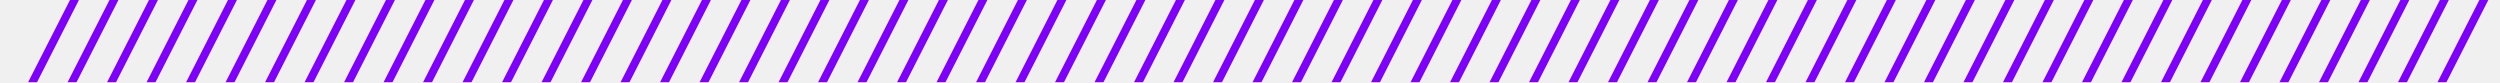
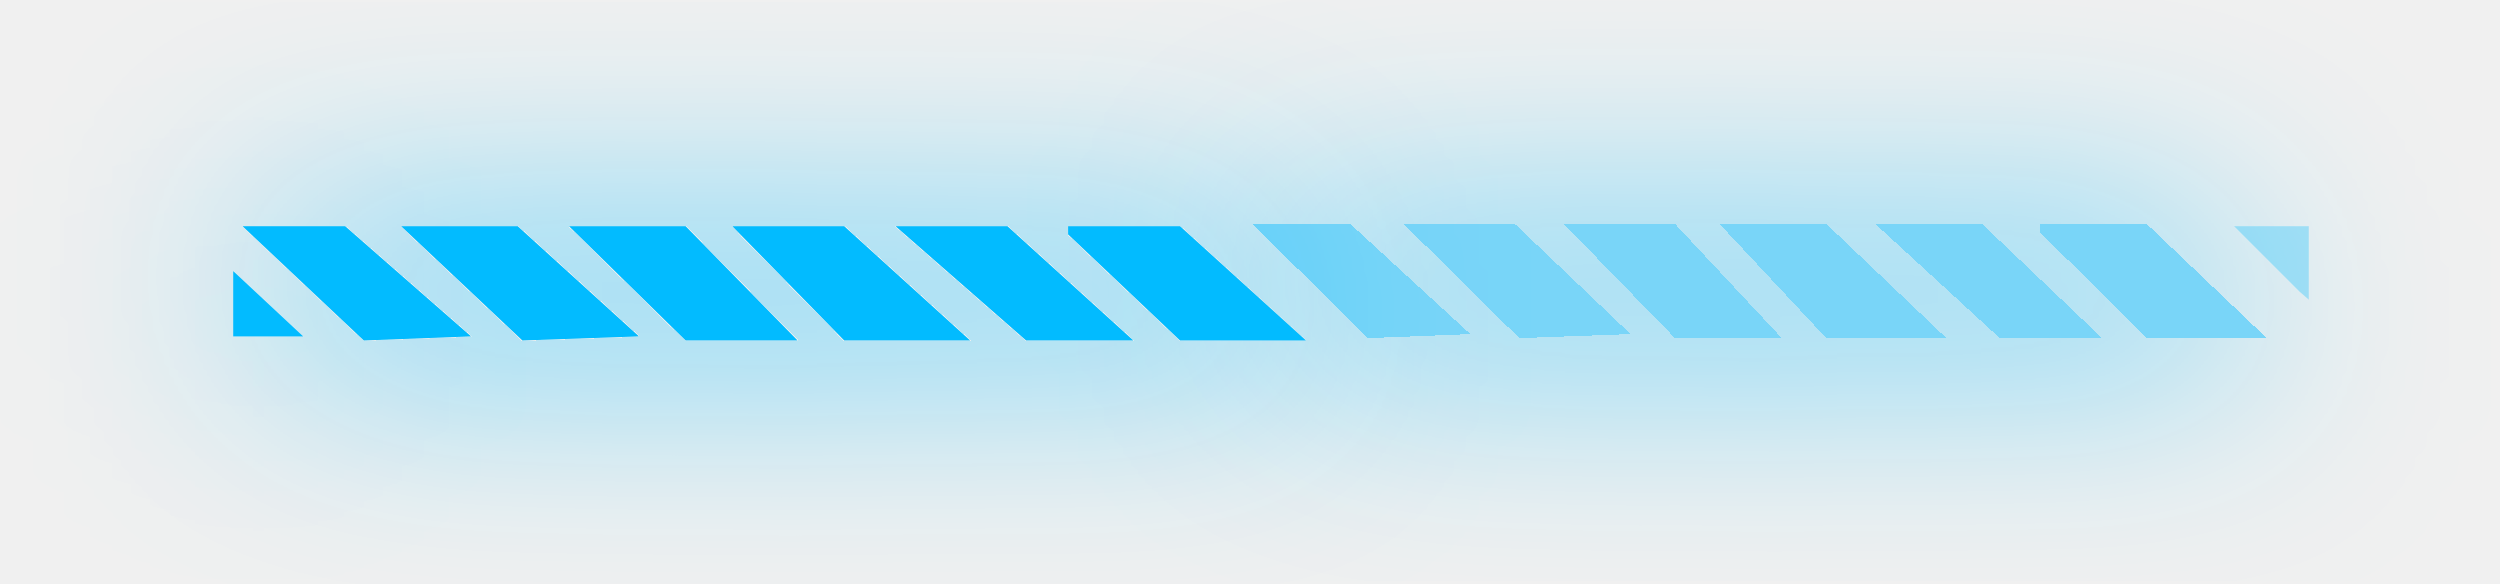
- <svg xmlns="http://www.w3.org/2000/svg" width="943" height="31" viewBox="0 0 943 31" fill="none">
-   <mask id="mask0_110_10934" style="mask-type:luminance" maskUnits="userSpaceOnUse" x="0" y="0" width="943" height="31">
-     <path d="M928.101 31H0L16.651 0H943L928.101 31Z" fill="white" />
-   </mask>
-   <g mask="url(#mask0_110_10934)">
-     <path d="M935.113 32.76L952.938 -2.23" stroke="#7F00FA" stroke-width="3" stroke-miterlimit="10" />
-     <path d="M920.214 32.76L938.04 -2.23" stroke="#7F00FA" stroke-width="3" stroke-miterlimit="10" />
-     <path d="M905.315 32.76L923.141 -2.23" stroke="#7F00FA" stroke-width="3" stroke-miterlimit="10" />
-     <path d="M890.416 32.76L908.242 -2.23" stroke="#7F00FA" stroke-width="3" stroke-miterlimit="10" />
-     <path d="M875.518 32.76L893.343 -2.23" stroke="#7F00FA" stroke-width="3" stroke-miterlimit="10" />
-     <path d="M860.619 32.76L878.445 -2.23" stroke="#7F00FA" stroke-width="3" stroke-miterlimit="10" />
-     <path d="M845.72 32.76L863.546 -2.23" stroke="#7F00FA" stroke-width="3" stroke-miterlimit="10" />
-     <path d="M830.822 32.76L848.647 -2.23" stroke="#7F00FA" stroke-width="3" stroke-miterlimit="10" />
-     <path d="M815.923 32.76L833.749 -2.23" stroke="#7F00FA" stroke-width="3" stroke-miterlimit="10" />
-     <path d="M801.024 32.76L818.85 -2.23" stroke="#7F00FA" stroke-width="3" stroke-miterlimit="10" />
-     <path d="M786.126 32.76L803.951 -2.23" stroke="#7F00FA" stroke-width="3" stroke-miterlimit="10" />
-     <path d="M771.227 32.76L789.053 -2.23" stroke="#7F00FA" stroke-width="3" stroke-miterlimit="10" />
-     <path d="M756.328 32.76L774.154 -2.23" stroke="#7F00FA" stroke-width="3" stroke-miterlimit="10" />
-     <path d="M741.429 32.76L759.255 -2.23" stroke="#7F00FA" stroke-width="3" stroke-miterlimit="10" />
-     <path d="M726.531 32.76L744.357 -2.23" stroke="#7F00FA" stroke-width="3" stroke-miterlimit="10" />
-     <path d="M711.632 32.76L729.458 -2.23" stroke="#7F00FA" stroke-width="3" stroke-miterlimit="10" />
-     <path d="M696.733 32.76L714.559 -2.23" stroke="#7F00FA" stroke-width="3" stroke-miterlimit="10" />
-     <path d="M681.835 32.76L699.661 -2.23" stroke="#7F00FA" stroke-width="3" stroke-miterlimit="10" />
-     <path d="M666.936 32.76L684.762 -2.23" stroke="#7F00FA" stroke-width="3" stroke-miterlimit="10" />
-     <path d="M652.037 32.76L669.863 -2.23" stroke="#7F00FA" stroke-width="3" stroke-miterlimit="10" />
-     <path d="M637.138 32.76L654.964 -2.23" stroke="#7F00FA" stroke-width="3" stroke-miterlimit="10" />
-     <path d="M622.24 32.76L640.066 -2.23" stroke="#7F00FA" stroke-width="3" stroke-miterlimit="10" />
-     <path d="M607.341 32.76L625.167 -2.23" stroke="#7F00FA" stroke-width="3" stroke-miterlimit="10" />
-     <path d="M592.442 32.76L610.268 -2.23" stroke="#7F00FA" stroke-width="3" stroke-miterlimit="10" />
-     <path d="M577.544 32.76L595.37 -2.23" stroke="#7F00FA" stroke-width="3" stroke-miterlimit="10" />
-     <path d="M562.645 32.76L580.471 -2.23" stroke="#7F00FA" stroke-width="3" stroke-miterlimit="10" />
-     <path d="M547.746 32.76L565.572 -2.23" stroke="#7F00FA" stroke-width="3" stroke-miterlimit="10" />
-     <path d="M532.848 32.76L550.673 -2.23" stroke="#7F00FA" stroke-width="3" stroke-miterlimit="10" />
-     <path d="M517.949 32.76L535.775 -2.23" stroke="#7F00FA" stroke-width="3" stroke-miterlimit="10" />
-     <path d="M503.05 32.76L520.876 -2.23" stroke="#7F00FA" stroke-width="3" stroke-miterlimit="10" />
-     <path d="M488.152 32.76L505.977 -2.23" stroke="#7F00FA" stroke-width="3" stroke-miterlimit="10" />
-     <path d="M473.253 32.76L491.079 -2.23" stroke="#7F00FA" stroke-width="3" stroke-miterlimit="10" />
-     <path d="M458.354 32.76L476.18 -2.23" stroke="#7F00FA" stroke-width="3" stroke-miterlimit="10" />
-     <path d="M443.456 32.76L461.281 -2.23" stroke="#7F00FA" stroke-width="3" stroke-miterlimit="10" />
-     <path d="M428.557 32.76L446.383 -2.23" stroke="#7F00FA" stroke-width="3" stroke-miterlimit="10" />
-     <path d="M413.658 32.76L431.484 -2.23" stroke="#7F00FA" stroke-width="3" stroke-miterlimit="10" />
-     <path d="M398.759 32.76L416.585 -2.23" stroke="#7F00FA" stroke-width="3" stroke-miterlimit="10" />
-     <path d="M383.861 32.76L401.686 -2.23" stroke="#7F00FA" stroke-width="3" stroke-miterlimit="10" />
-     <path d="M368.962 32.76L386.788 -2.23" stroke="#7F00FA" stroke-width="3" stroke-miterlimit="10" />
-     <path d="M354.063 32.76L371.889 -2.23" stroke="#7F00FA" stroke-width="3" stroke-miterlimit="10" />
-     <path d="M339.164 32.76L356.99 -2.23" stroke="#7F00FA" stroke-width="3" stroke-miterlimit="10" />
-     <path d="M324.266 32.76L342.092 -2.23" stroke="#7F00FA" stroke-width="3" stroke-miterlimit="10" />
-     <path d="M309.367 32.76L327.193 -2.23" stroke="#7F00FA" stroke-width="3" stroke-miterlimit="10" />
-     <path d="M294.468 32.76L312.294 -2.23" stroke="#7F00FA" stroke-width="3" stroke-miterlimit="10" />
-     <path d="M279.57 32.76L297.395 -2.23" stroke="#7F00FA" stroke-width="3" stroke-miterlimit="10" />
-     <path d="M264.671 32.76L282.497 -2.23" stroke="#7F00FA" stroke-width="3" stroke-miterlimit="10" />
-     <path d="M249.772 32.76L267.598 -2.23" stroke="#7F00FA" stroke-width="3" stroke-miterlimit="10" />
-     <path d="M234.874 32.76L252.699 -2.23" stroke="#7F00FA" stroke-width="3" stroke-miterlimit="10" />
-     <path d="M219.975 32.76L237.801 -2.23" stroke="#7F00FA" stroke-width="3" stroke-miterlimit="10" />
-     <path d="M205.076 32.76L222.902 -2.23" stroke="#7F00FA" stroke-width="3" stroke-miterlimit="10" />
-     <path d="M190.177 32.76L208.003 -2.23" stroke="#7F00FA" stroke-width="3" stroke-miterlimit="10" />
-     <path d="M175.279 32.76L193.105 -2.23" stroke="#7F00FA" stroke-width="3" stroke-miterlimit="10" />
-     <path d="M160.38 32.76L178.206 -2.23" stroke="#7F00FA" stroke-width="3" stroke-miterlimit="10" />
-     <path d="M145.481 32.76L163.307 -2.23" stroke="#7F00FA" stroke-width="3" stroke-miterlimit="10" />
-     <path d="M130.583 32.76L148.408 -2.23" stroke="#7F00FA" stroke-width="3" stroke-miterlimit="10" />
-     <path d="M115.684 32.76L133.51 -2.23" stroke="#7F00FA" stroke-width="3" stroke-miterlimit="10" />
-     <path d="M100.785 32.76L118.611 -2.23" stroke="#7F00FA" stroke-width="3" stroke-miterlimit="10" />
-     <path d="M85.887 32.76L103.713 -2.23" stroke="#7F00FA" stroke-width="3" stroke-miterlimit="10" />
-     <path d="M70.988 32.76L88.814 -2.23" stroke="#7F00FA" stroke-width="3" stroke-miterlimit="10" />
-     <path d="M56.089 32.76L73.915 -2.23" stroke="#7F00FA" stroke-width="3" stroke-miterlimit="10" />
-     <path d="M41.191 32.76L59.017 -2.23" stroke="#7F00FA" stroke-width="3" stroke-miterlimit="10" />
-     <path d="M26.292 32.76L44.118 -2.23" stroke="#7F00FA" stroke-width="3" stroke-miterlimit="10" />
-     <path d="M11.393 32.76L29.219 -2.23" stroke="#7F00FA" stroke-width="3" stroke-miterlimit="10" />
-     <path d="M-3.506 32.76L14.32 -2.23" stroke="#7F00FA" stroke-width="3" stroke-miterlimit="10" />
-     <path d="M-18.404 32.76L-0.578 -2.23" stroke="#7F00FA" stroke-width="3" stroke-miterlimit="10" />
+ <svg xmlns="http://www.w3.org/2000/svg" width="1072" height="250" viewBox="0 0 1072 250" fill="none">
+   <path d="M986 125L958 97H990V112.75V128.5L986 125Z" fill="#02BBFF" fill-opacity="0.3" />
+   <g filter="url(#filter0_d_473_1068)">
+     <path d="M432 97H384L440 146H486L432 97Z" fill="#02BBFF" />
+     <path d="M506 97H458V100.5L506 146H560L506 97Z" fill="#02BBFF" />
+     <path d="M314 97H362L416 146H362L314 97Z" fill="#02BBFF" />
+     <path d="M294 97H244L294 146H342L294 97Z" fill="#02BBFF" />
+     <path d="M222 97H172L224 146L274 144.25L222 97Z" fill="#02BBFF" />
+     <path d="M148 97H104L156 146L202 144.25L148 97Z" fill="#02BBFF" />
  </g>
+   <g filter="url(#filter1_d_473_1068)">
+     <path d="M849.895 96H804.105L857.526 145H901.408L849.895 96Z" fill="#02BBFF" fill-opacity="0.5" shape-rendering="crispEdges" />
+     <path d="M920.487 96H874.697V99.5L920.487 145H972L920.487 96Z" fill="#02BBFF" fill-opacity="0.5" shape-rendering="crispEdges" />
+     <path d="M737.329 96H783.118L834.632 145H783.118L737.329 96Z" fill="#02BBFF" fill-opacity="0.5" shape-rendering="crispEdges" />
+     <path d="M718.25 96H670.553L718.25 145H764.039L718.25 96Z" fill="#02BBFF" fill-opacity="0.5" shape-rendering="crispEdges" />
+     <path d="M649.566 96H601.868L651.474 145L699.171 143.25L649.566 96Z" fill="#02BBFF" fill-opacity="0.5" shape-rendering="crispEdges" />
+     <path d="M578.974 96H537L586.605 145L630.487 143.25L578.974 96Z" fill="#02BBFF" fill-opacity="0.5" shape-rendering="crispEdges" />
+   </g>
+   <g filter="url(#filter2_d_473_1068)">
+     <path d="M130 144.251L100 116.251V144.251H130Z" fill="#02BBFF" />
+   </g>
+   <defs>
+     <filter id="filter0_d_473_1068" x="4" y="1" width="656" height="249" filterUnits="userSpaceOnUse" color-interpolation-filters="sRGB">
+       <feFlood flood-opacity="0" result="BackgroundImageFix" />
+       <feColorMatrix in="SourceAlpha" type="matrix" values="0 0 0 0 0 0 0 0 0 0 0 0 0 0 0 0 0 0 127 0" result="hardAlpha" />
+       <feOffset dy="4" />
+       <feGaussianBlur stdDeviation="50" />
+       <feComposite in2="hardAlpha" operator="out" />
+       <feColorMatrix type="matrix" values="0 0 0 0 0.008 0 0 0 0 0.735 0 0 0 0 1 0 0 0 1 0" />
+       <feBlend mode="normal" in2="BackgroundImageFix" result="effect1_dropShadow_473_1068" />
+       <feBlend mode="normal" in="SourceGraphic" in2="effect1_dropShadow_473_1068" result="shape" />
+     </filter>
+     <filter id="filter1_d_473_1068" x="437" y="0" width="635" height="249" filterUnits="userSpaceOnUse" color-interpolation-filters="sRGB">
+       <feFlood flood-opacity="0" result="BackgroundImageFix" />
+       <feColorMatrix in="SourceAlpha" type="matrix" values="0 0 0 0 0 0 0 0 0 0 0 0 0 0 0 0 0 0 127 0" result="hardAlpha" />
+       <feOffset dy="4" />
+       <feGaussianBlur stdDeviation="50" />
+       <feComposite in2="hardAlpha" operator="out" />
+       <feColorMatrix type="matrix" values="0 0 0 0 0.008 0 0 0 0 0.735 0 0 0 0 1 0 0 0 1 0" />
+       <feBlend mode="normal" in2="BackgroundImageFix" result="effect1_dropShadow_473_1068" />
+       <feBlend mode="normal" in="SourceGraphic" in2="effect1_dropShadow_473_1068" result="shape" />
+     </filter>
+     <filter id="filter2_d_473_1068" x="0" y="20.251" width="230" height="228" filterUnits="userSpaceOnUse" color-interpolation-filters="sRGB">
+       <feFlood flood-opacity="0" result="BackgroundImageFix" />
+       <feColorMatrix in="SourceAlpha" type="matrix" values="0 0 0 0 0 0 0 0 0 0 0 0 0 0 0 0 0 0 127 0" result="hardAlpha" />
+       <feOffset dy="4" />
+       <feGaussianBlur stdDeviation="50" />
+       <feComposite in2="hardAlpha" operator="out" />
+       <feColorMatrix type="matrix" values="0 0 0 0 0.008 0 0 0 0 0.735 0 0 0 0 1 0 0 0 1 0" />
+       <feBlend mode="normal" in2="BackgroundImageFix" result="effect1_dropShadow_473_1068" />
+       <feBlend mode="normal" in="SourceGraphic" in2="effect1_dropShadow_473_1068" result="shape" />
+     </filter>
+   </defs>
</svg>
